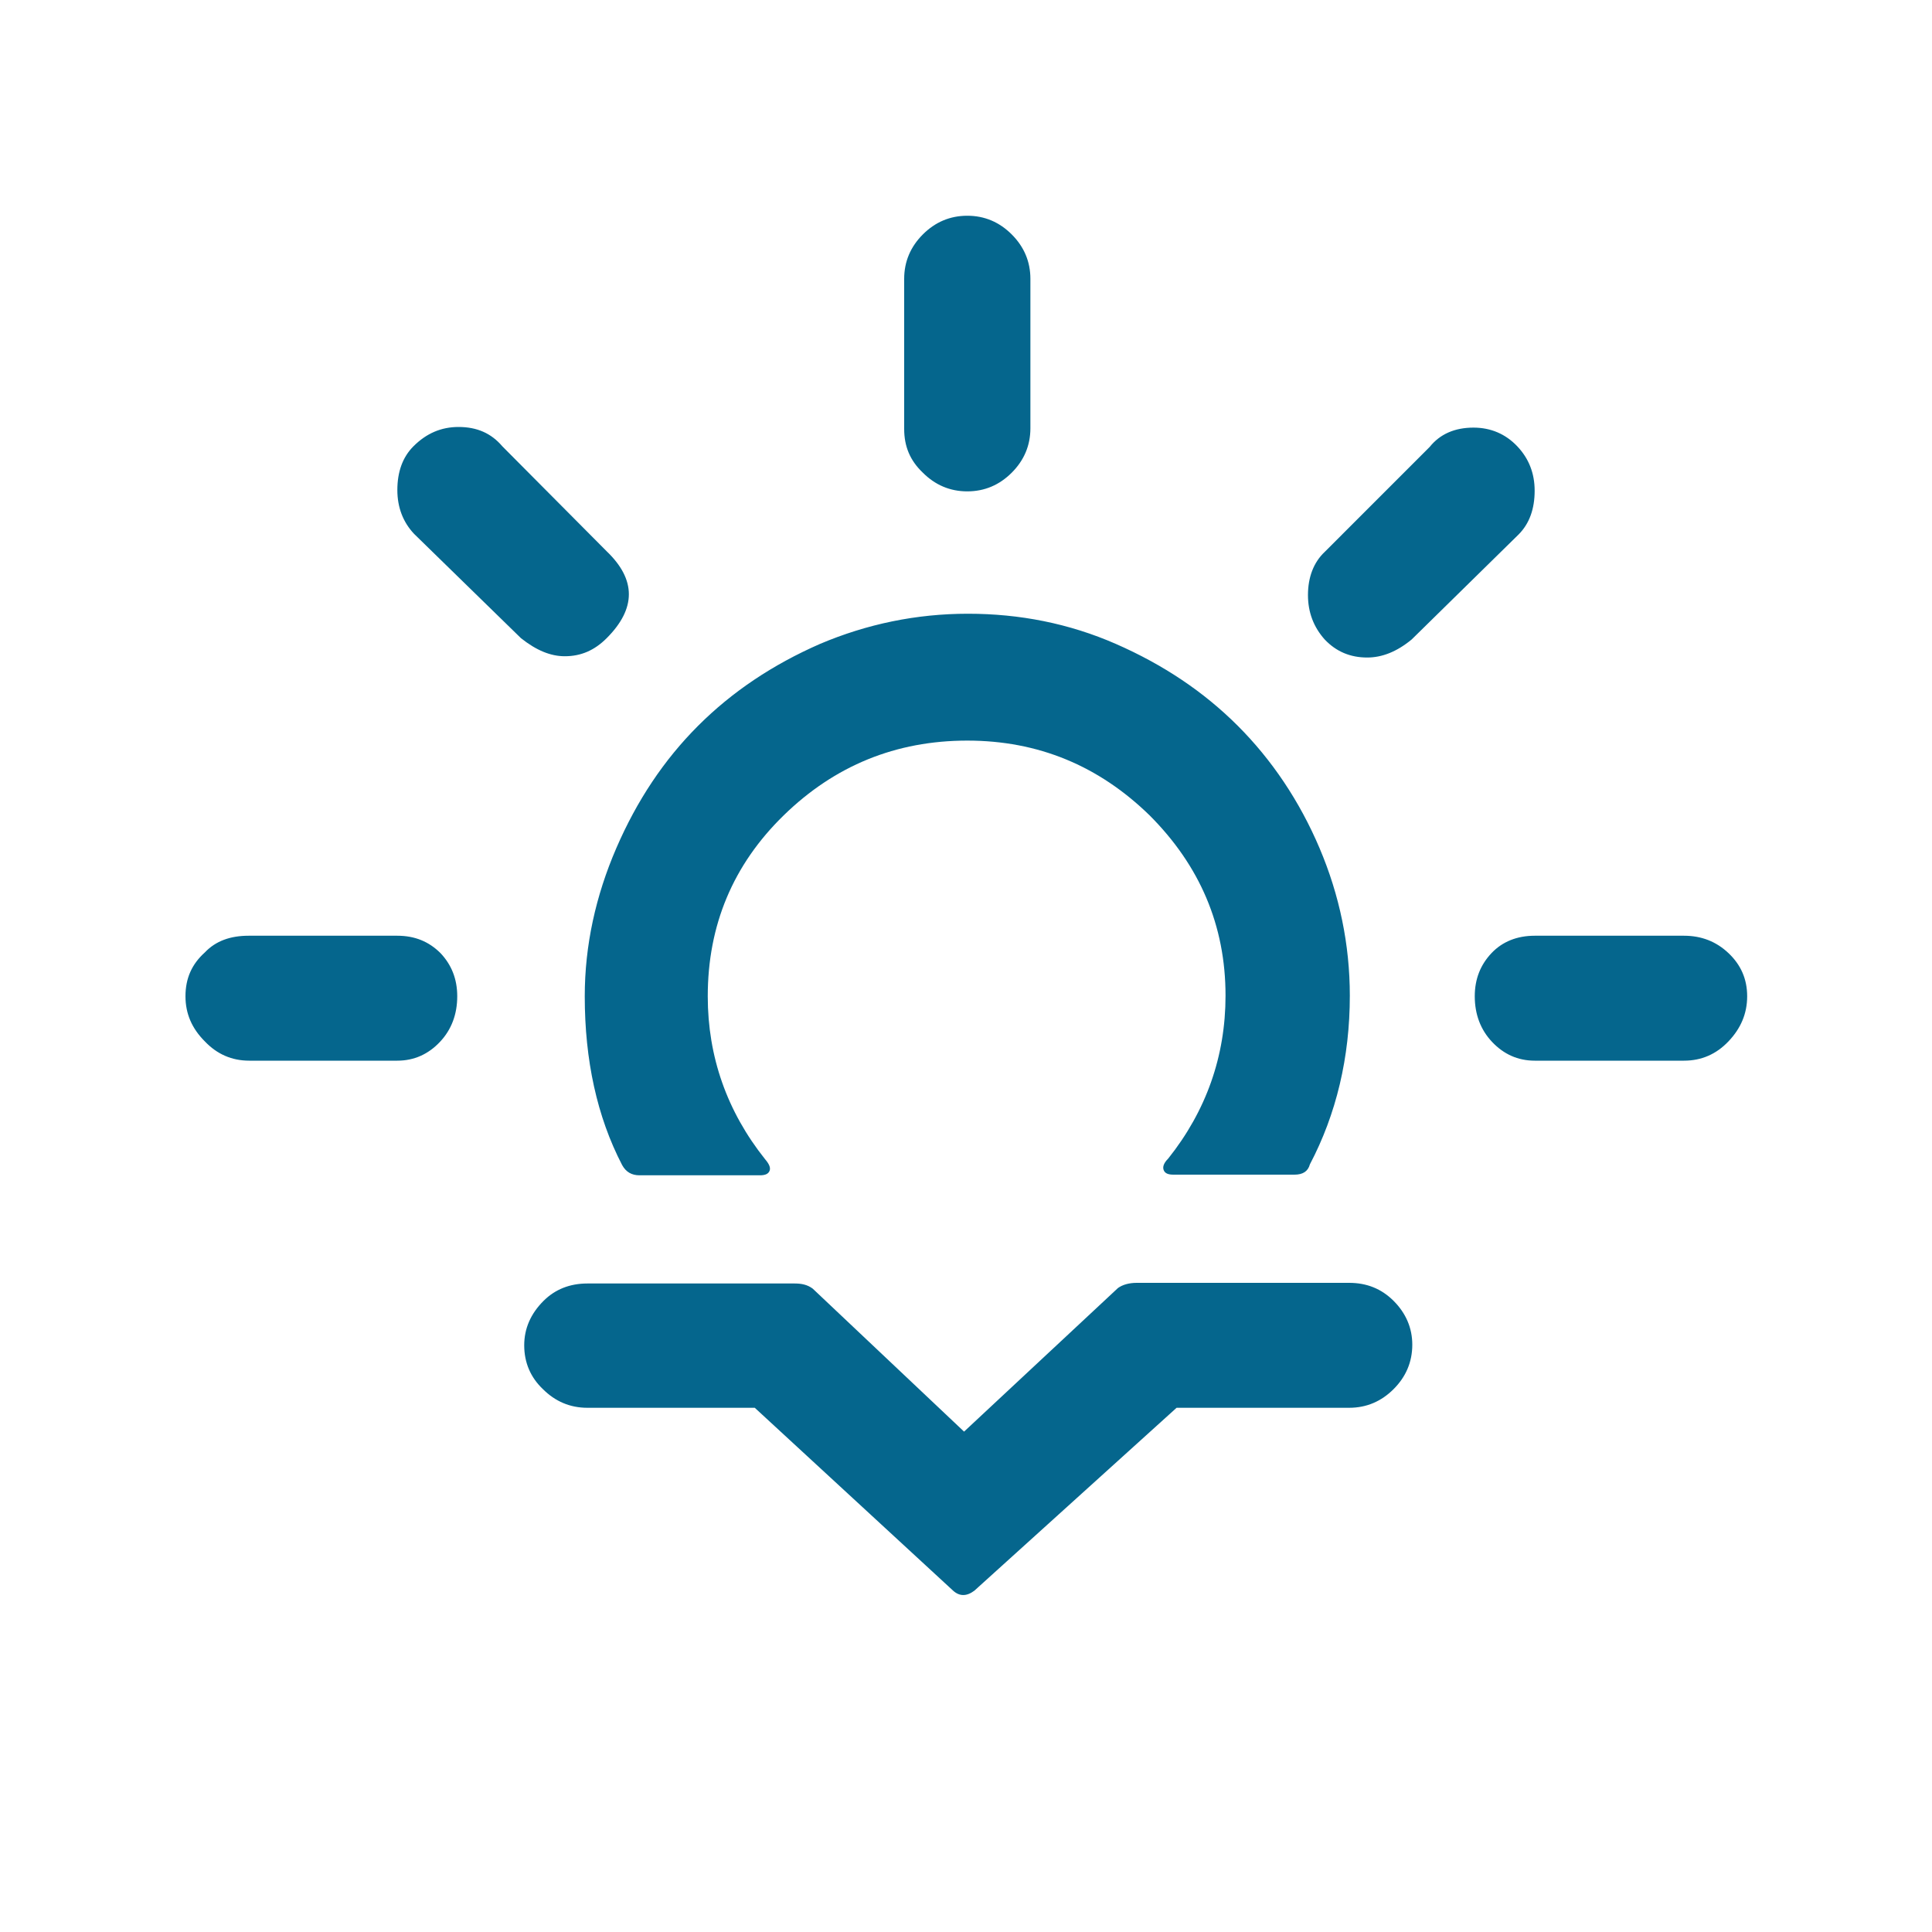
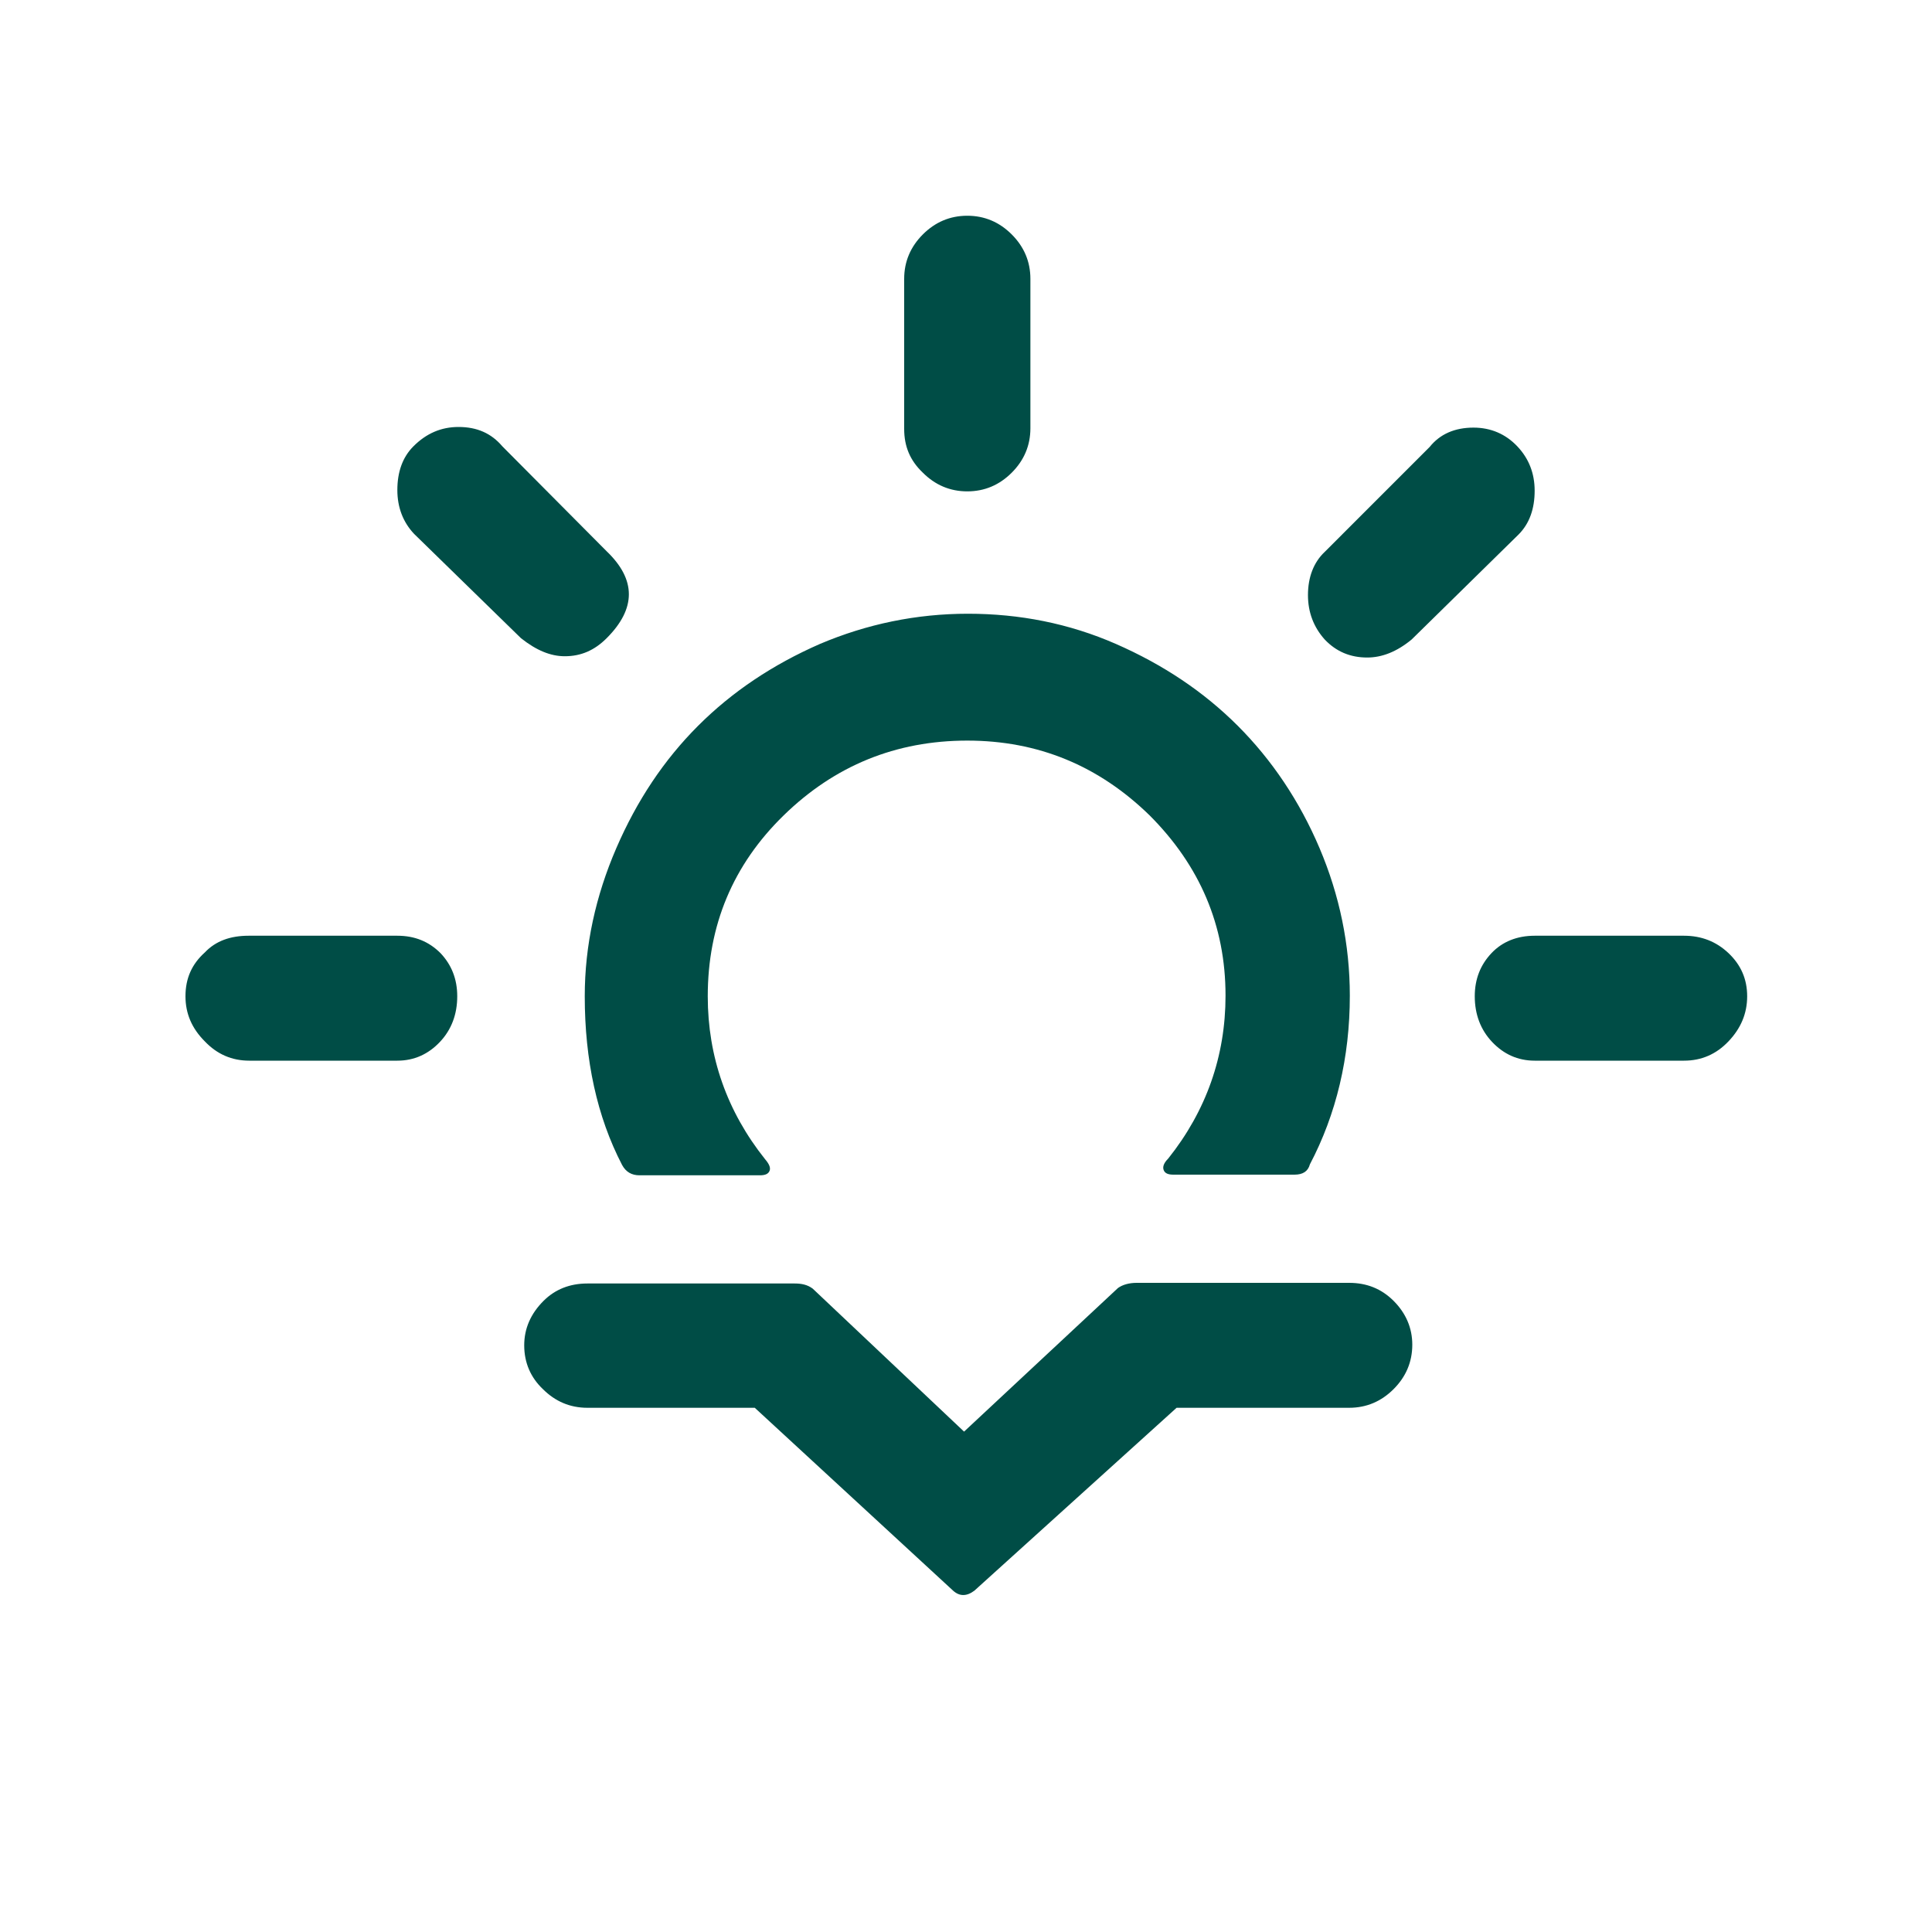
- <svg xmlns="http://www.w3.org/2000/svg" version="1.1" id="Layer_1" x="0px" y="0px" viewBox="0 0 30 30" style="enable-background:new 0 0 30 30;fill:#05668d;" xml:space="preserve">
+ <svg xmlns="http://www.w3.org/2000/svg" version="1.1" id="Layer_1" x="0px" y="0px" viewBox="0 0 30 30" style="enable-background:new 0 0 30 30;fill:#004d46;" xml:space="preserve">
  <path d="M2.88,15.47c0-0.28,0.1-0.5,0.3-0.68c0.17-0.18,0.4-0.26,0.68-0.26h2.31c0.27,0,0.49,0.09,0.67,0.27  c0.17,0.18,0.26,0.4,0.26,0.67c0,0.28-0.09,0.52-0.27,0.71c-0.18,0.19-0.4,0.29-0.66,0.29H3.87c-0.27,0-0.5-0.1-0.69-0.3  C2.98,15.97,2.88,15.74,2.88,15.47z M6.17,7.61c0-0.28,0.08-0.51,0.25-0.68c0.2-0.2,0.43-0.3,0.7-0.3c0.29,0,0.51,0.1,0.68,0.3  l1.62,1.63c0.46,0.44,0.46,0.89,0,1.35c-0.19,0.19-0.4,0.28-0.65,0.28c-0.22,0-0.44-0.09-0.68-0.28L6.43,8.29  C6.26,8.11,6.17,7.88,6.17,7.61z M8.14,20.89c0-0.26,0.1-0.49,0.3-0.69c0.18-0.18,0.41-0.27,0.68-0.27h3.22  c0.11,0,0.2,0.02,0.28,0.08l2.35,2.22L17.36,20c0.07-0.05,0.17-0.08,0.29-0.08h3.3c0.27,0,0.5,0.09,0.69,0.28  c0.19,0.19,0.29,0.42,0.29,0.68c0,0.27-0.1,0.5-0.29,0.69c-0.19,0.19-0.42,0.29-0.69,0.29h-2.68l-3.14,2.84  c-0.12,0.09-0.23,0.09-0.33,0l-3.08-2.84h-2.6c-0.27,0-0.5-0.1-0.69-0.29C8.24,21.39,8.14,21.16,8.14,20.89z M9.08,15.47  c0,0.99,0.19,1.87,0.58,2.62c0.06,0.11,0.15,0.16,0.27,0.16h1.87c0.08,0,0.13-0.02,0.15-0.07c0.02-0.05-0.01-0.11-0.07-0.18  c-0.59-0.74-0.89-1.59-0.89-2.53c0-1.1,0.39-2.04,1.18-2.81c0.79-0.77,1.74-1.16,2.85-1.16c1.1,0,2.04,0.39,2.83,1.16  c0.78,0.78,1.18,1.71,1.18,2.8c0,0.94-0.3,1.79-0.89,2.53c-0.07,0.07-0.09,0.13-0.07,0.18c0.02,0.05,0.07,0.07,0.15,0.07h1.88  c0.13,0,0.21-0.05,0.24-0.16c0.41-0.78,0.62-1.66,0.62-2.62c0-0.79-0.16-1.56-0.47-2.29s-0.74-1.37-1.27-1.9s-1.16-0.95-1.89-1.27  c-0.73-0.32-1.5-0.47-2.3-0.47c-0.8,0-1.57,0.16-2.3,0.47c-0.73,0.32-1.36,0.74-1.89,1.27s-0.95,1.16-1.27,1.9  S9.08,14.68,9.08,15.47z M14.04,6.66V4.33c0-0.27,0.1-0.5,0.29-0.69s0.42-0.29,0.69-0.29c0.27,0,0.5,0.1,0.69,0.29  s0.29,0.42,0.29,0.69v2.32c0,0.27-0.1,0.5-0.29,0.69c-0.19,0.19-0.42,0.29-0.69,0.29c-0.27,0-0.5-0.1-0.69-0.29  C14.13,7.15,14.04,6.93,14.04,6.66z M20.31,9.24c0-0.28,0.09-0.51,0.26-0.67l1.63-1.63c0.16-0.2,0.39-0.3,0.68-0.3  c0.27,0,0.5,0.1,0.68,0.29c0.18,0.19,0.27,0.42,0.27,0.69c0,0.28-0.08,0.51-0.25,0.68l-1.66,1.63c-0.23,0.19-0.46,0.28-0.69,0.28  c-0.26,0-0.48-0.09-0.66-0.28C20.4,9.74,20.31,9.51,20.31,9.24z M22.9,15.47c0-0.27,0.09-0.49,0.26-0.67  c0.17-0.18,0.4-0.27,0.67-0.27h2.32c0.27,0,0.5,0.09,0.69,0.27c0.19,0.18,0.29,0.4,0.29,0.67c0,0.27-0.1,0.5-0.29,0.7  c-0.19,0.2-0.42,0.3-0.69,0.3h-2.32c-0.26,0-0.48-0.1-0.66-0.29C22.99,15.99,22.9,15.75,22.9,15.47z" />
</svg>
